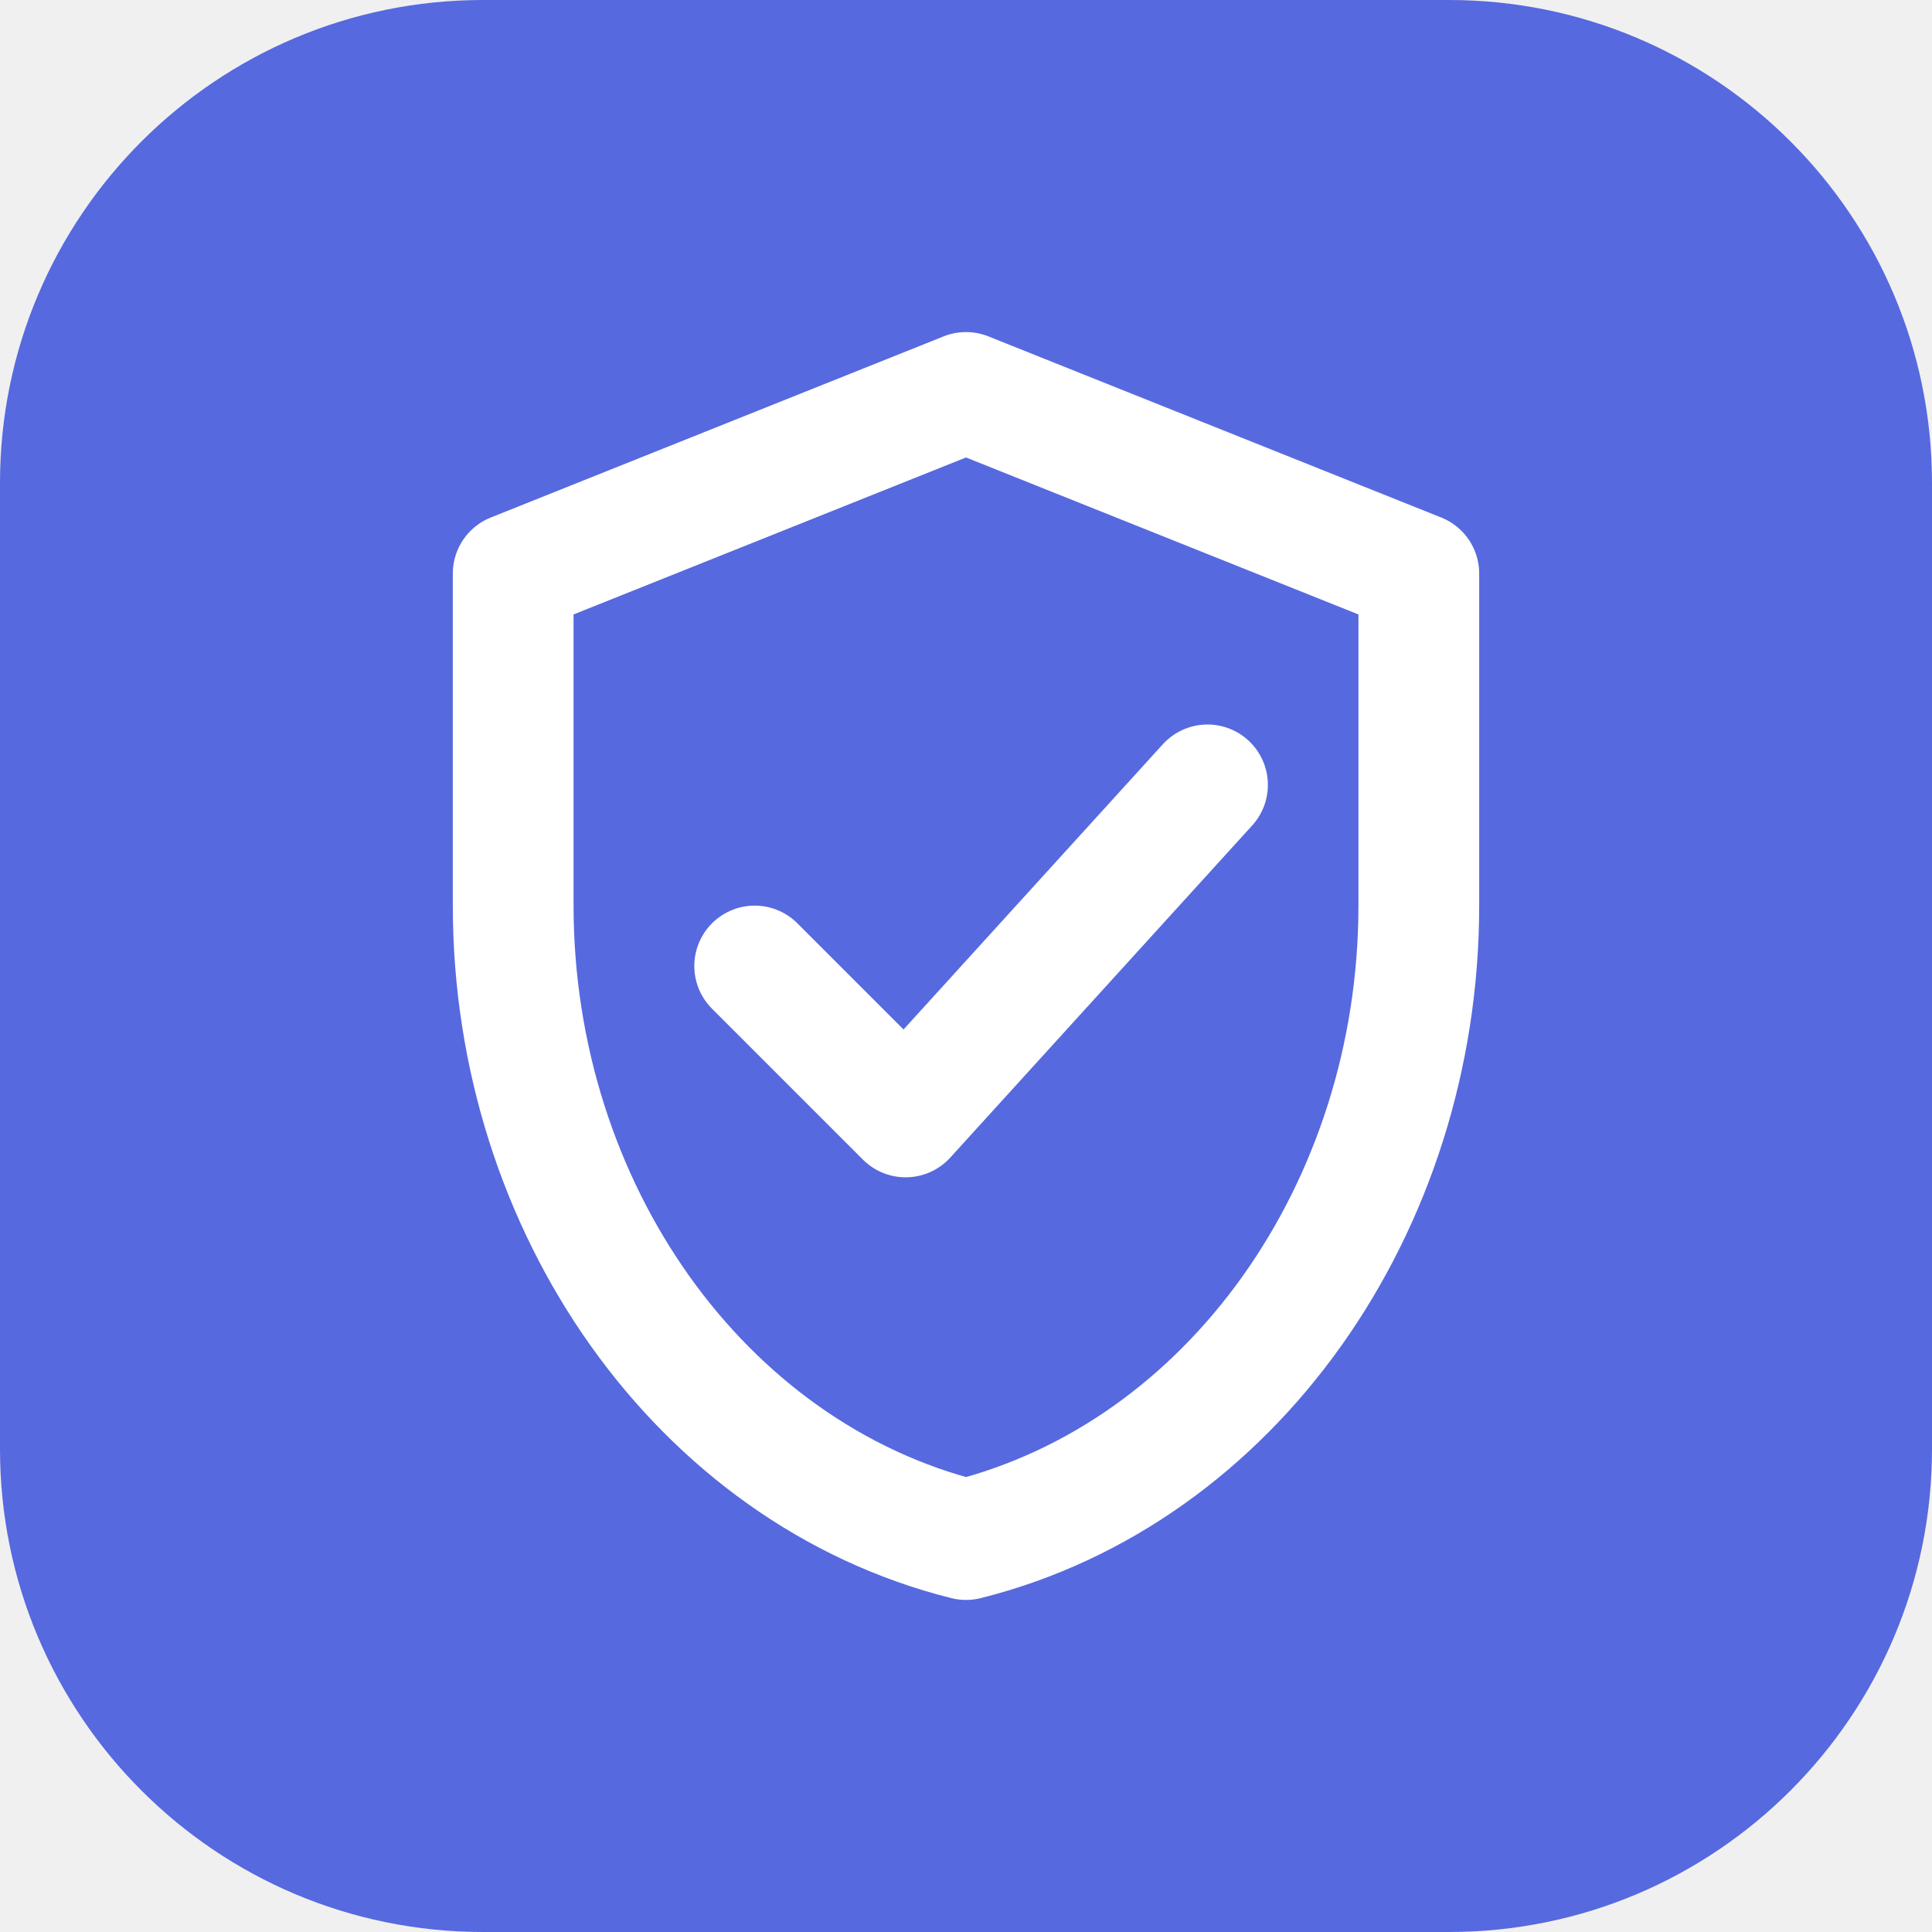
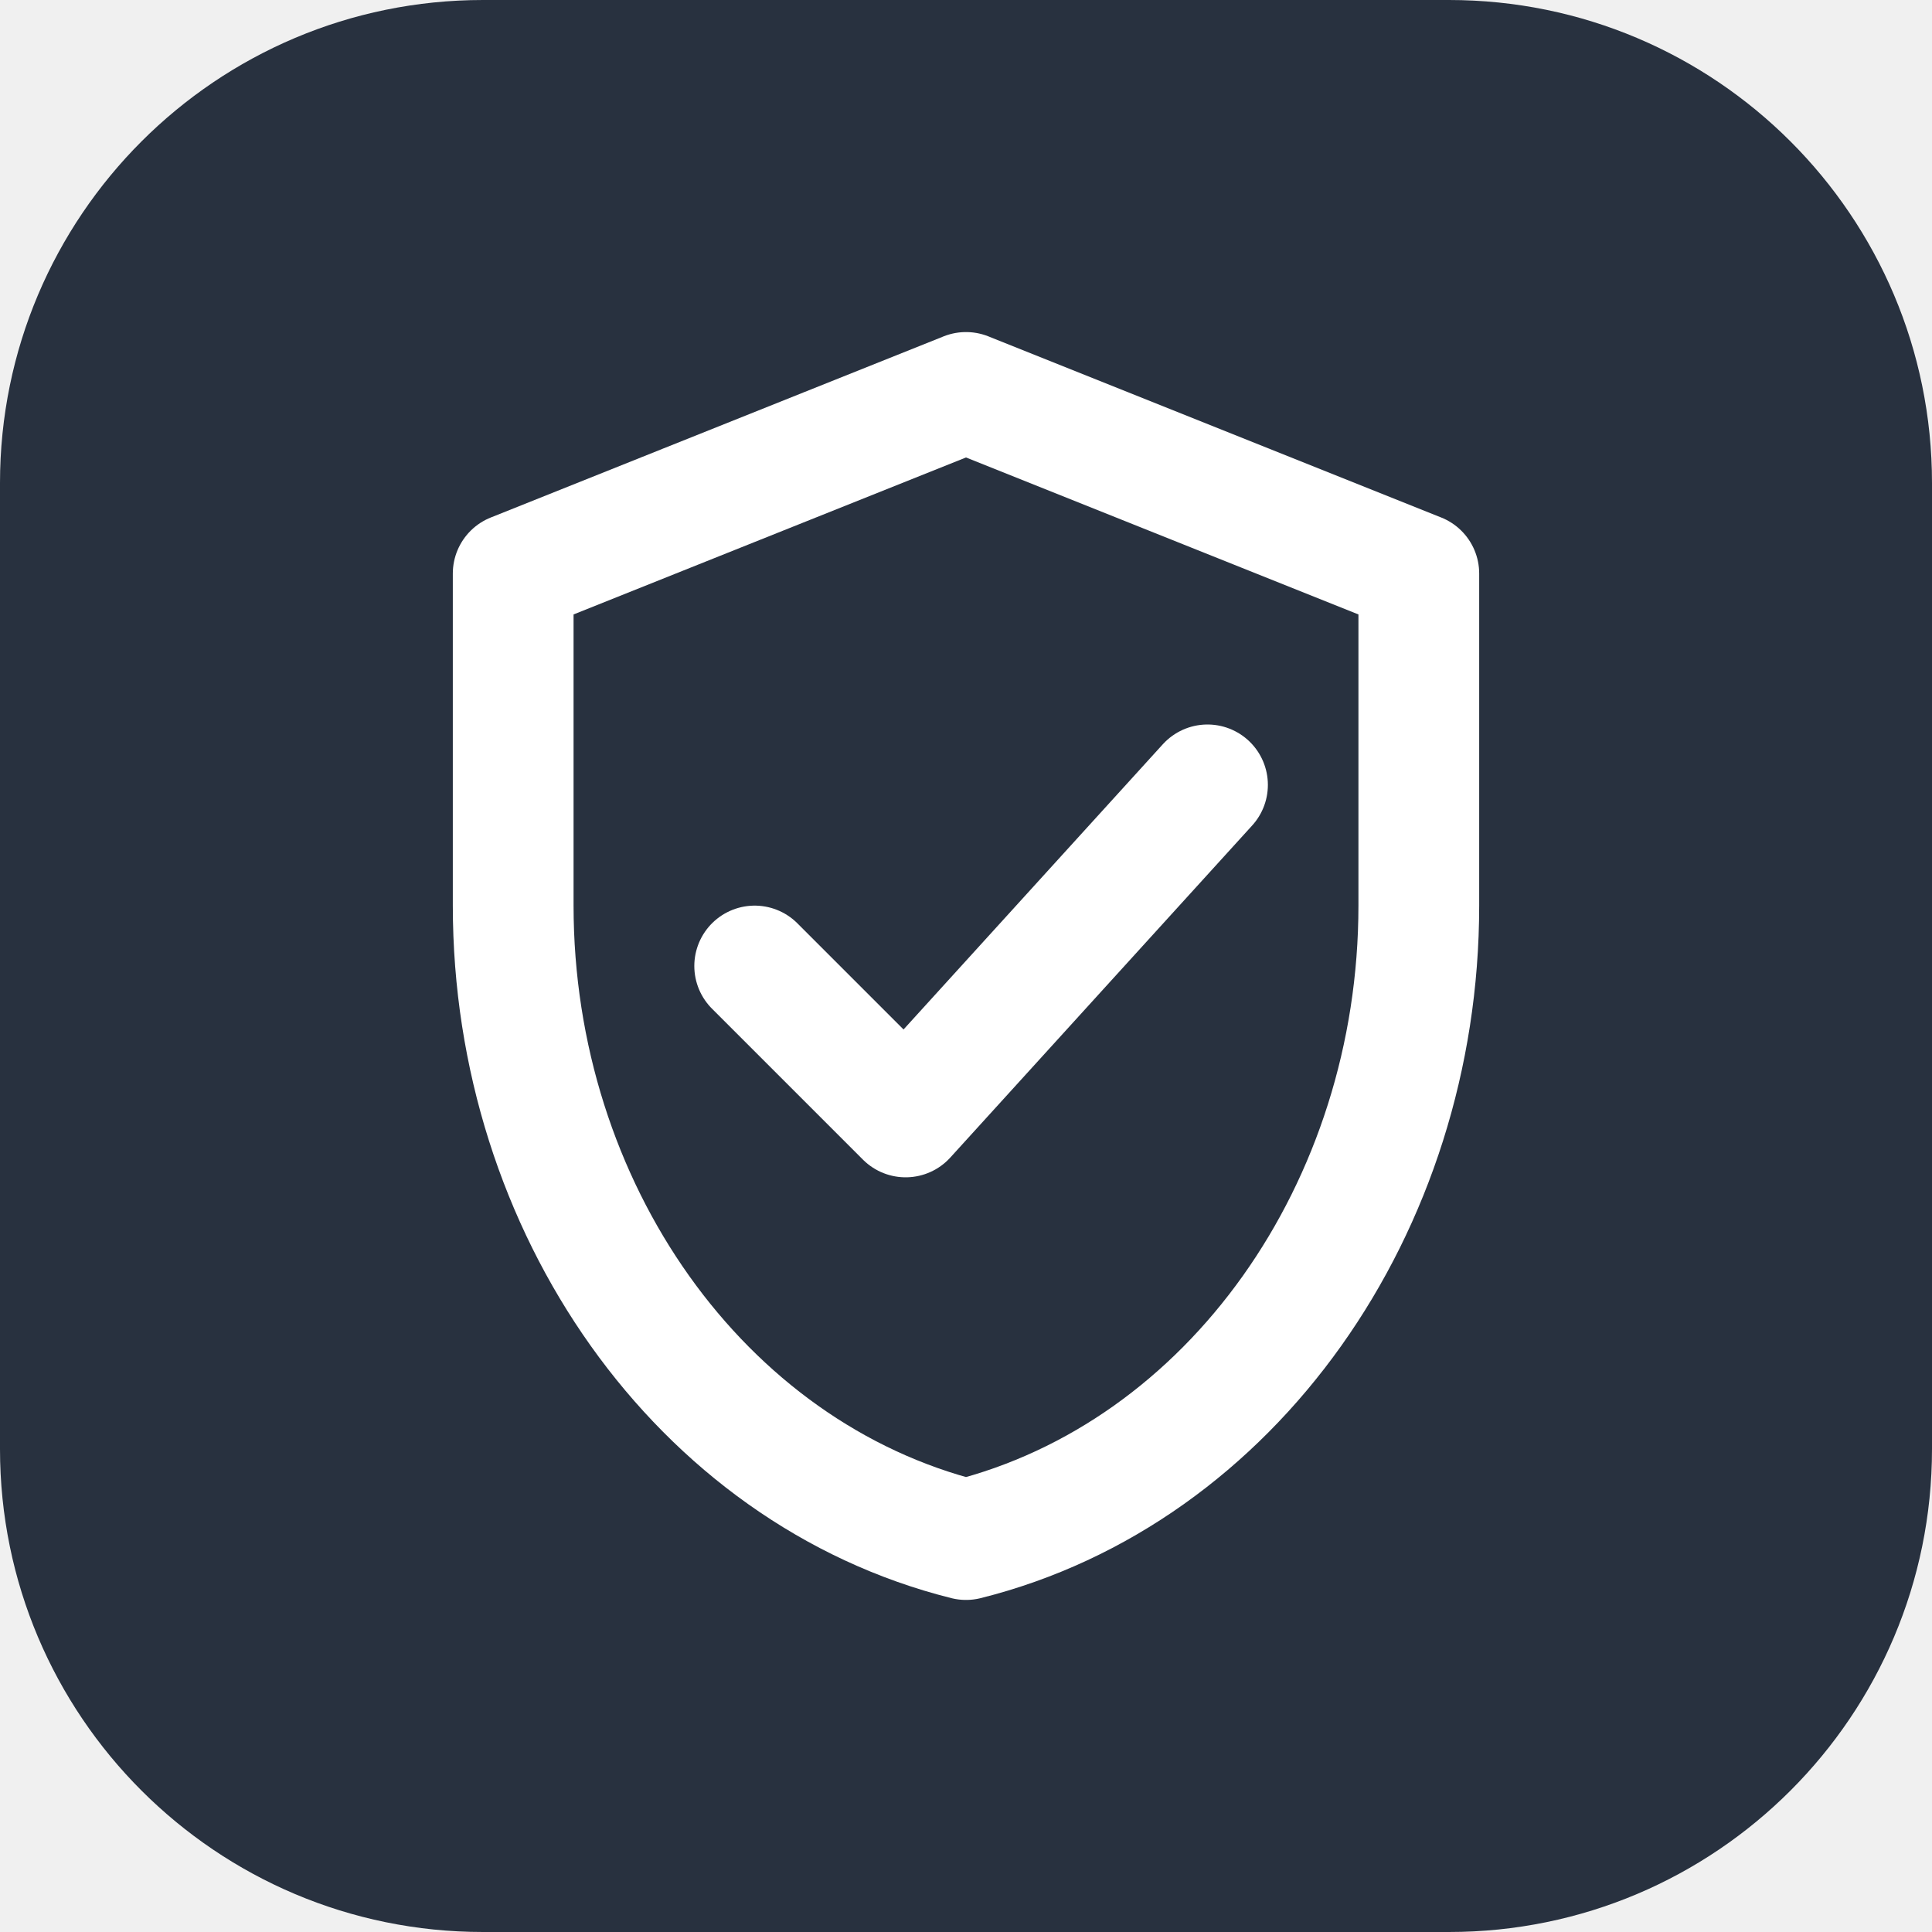
<svg xmlns="http://www.w3.org/2000/svg" viewBox="0 0 64 64">
-   <rect width="64" height="64" rx="16" fill="#5669df" />
+   <rect width="64" height="64" rx="16" fill="#28313f" />
  <path d="M32 13 17 19v11c0 10 6.2 18.8 15 21 8.8-2.2 15-11 15-21V19l-15-6Z" fill="none" stroke="#fff" stroke-width="4" stroke-linejoin="round" />
  <path d="m25 32 5 5 10-11" fill="none" stroke="#fff" stroke-width="4" stroke-linecap="round" stroke-linejoin="round" />
</svg>
